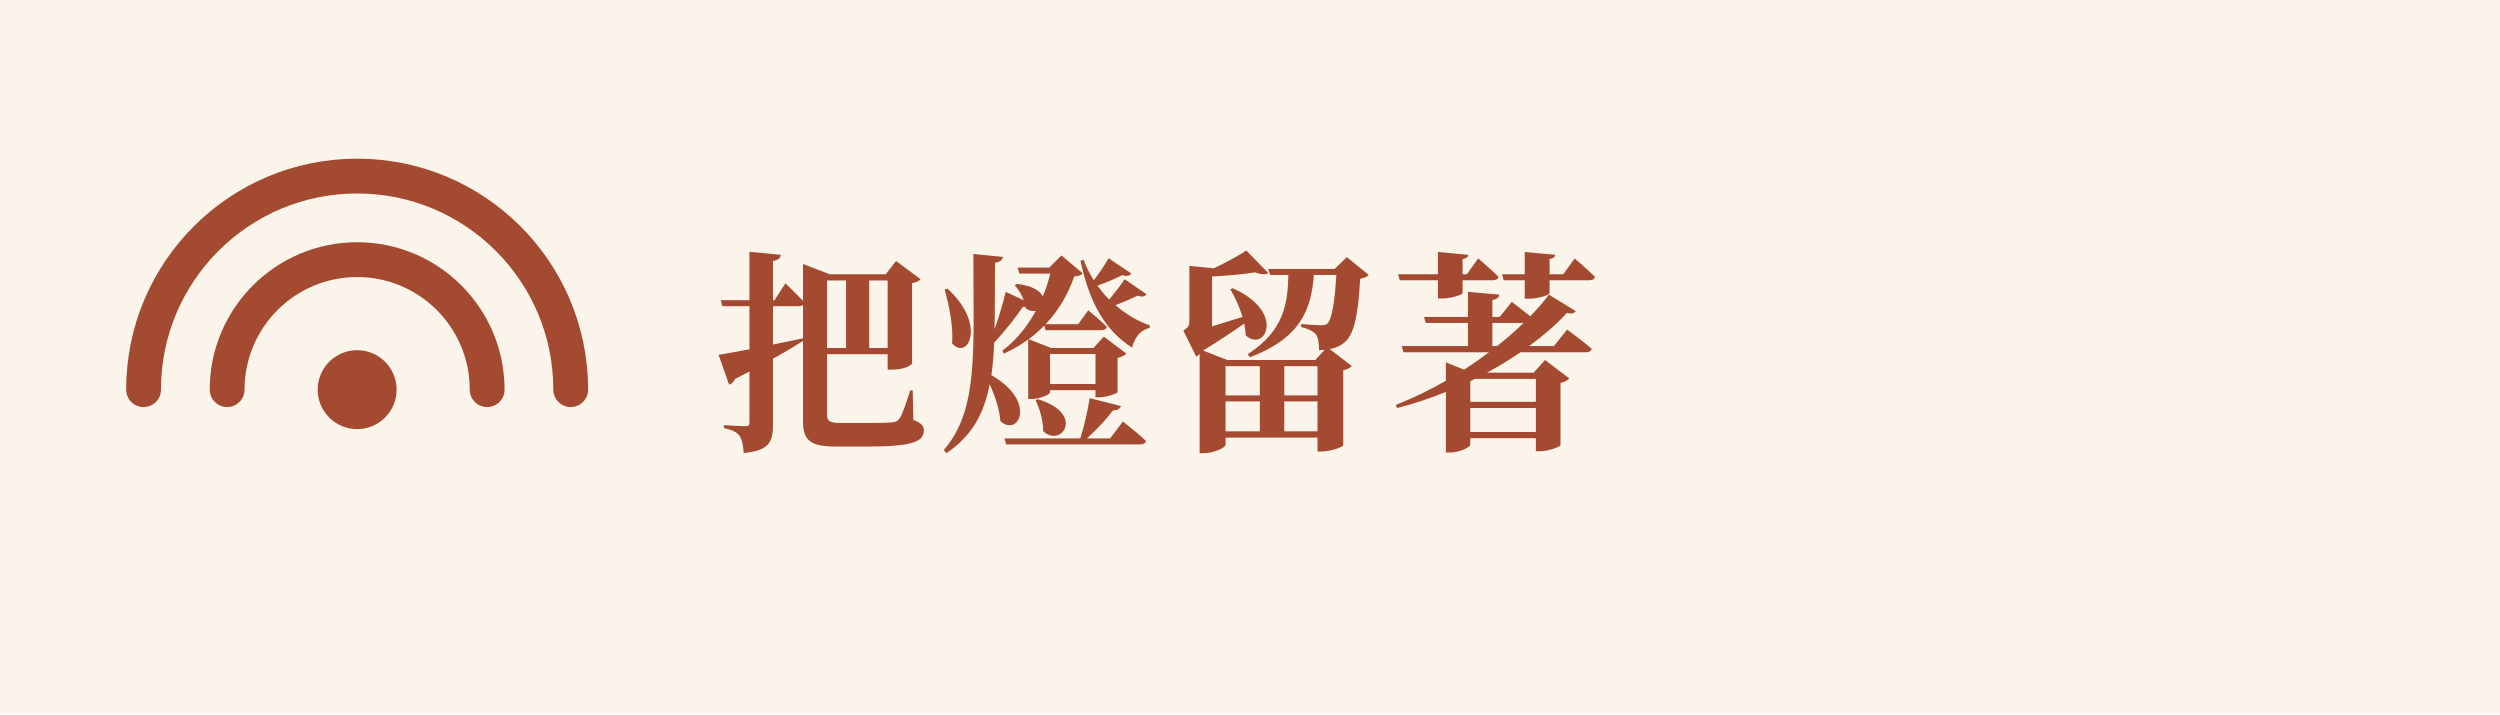
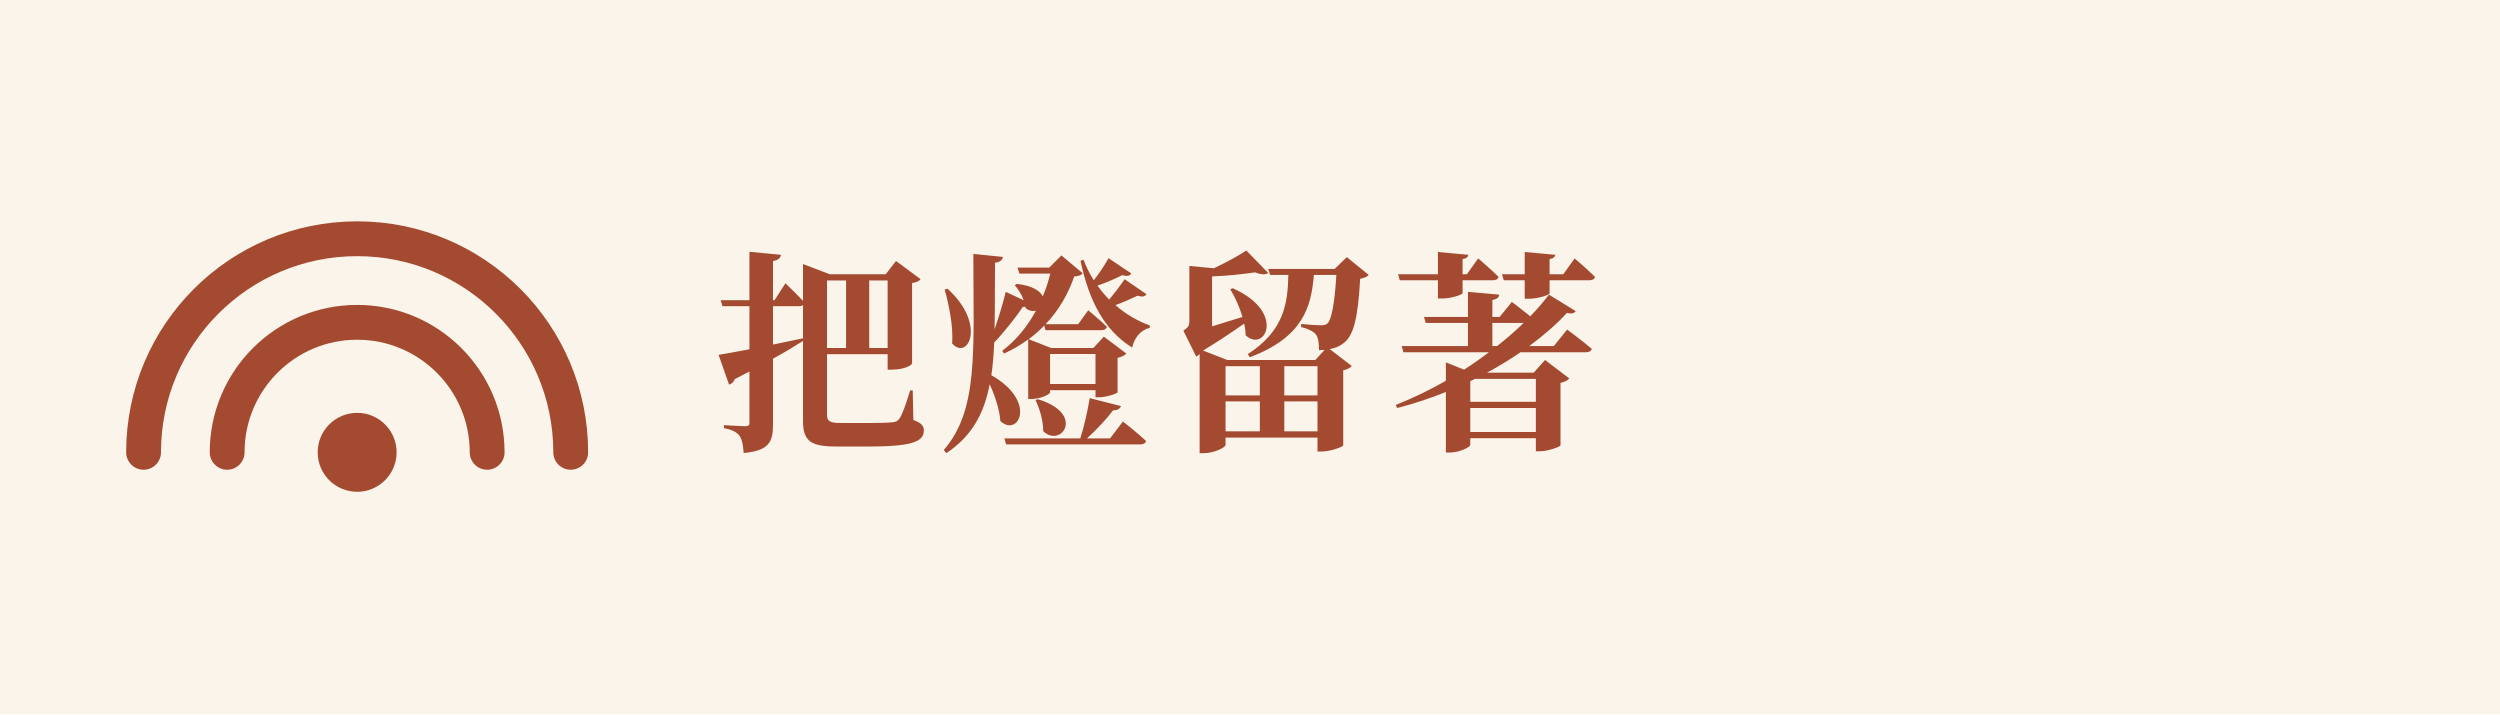
<svg xmlns="http://www.w3.org/2000/svg" width="1400" height="400" viewBox="0 0 1400 400">
  <rect width="1400" height="400" fill="#FBF4EA" />
  <g transform="translate(200 200) scale(1.3)">
-     <circle cx="0" cy="14" r="17" fill="#A34A30" />
-     <path d="M-56 14 A56 56 0 0 1 56 14" fill="none" stroke="#A34A30" stroke-width="15" stroke-linecap="round" />
-     <path d="M-92 14 A92 92 0 0 1 92 14" fill="none" stroke="#A34A30" stroke-width="15" stroke-linecap="round" />
+     <circle cx="0" cy="41" r="17" fill="#A34A30" />
+     <path d="M-56 41 A56 56 0 0 1 56 41" fill="none" stroke="#A34A30" stroke-width="15" stroke-linecap="round" />
+     <path d="M-92 41 A92 92 0 0 1 92 41" fill="none" stroke="#A34A30" stroke-width="15" stroke-linecap="round" />
  </g>
  <text x="400" y="243" font-family="'Noto Serif CJK TC',serif" font-size="120" font-weight="700" letter-spacing="6" fill="#A34A30">把燈留著</text>
</svg>
